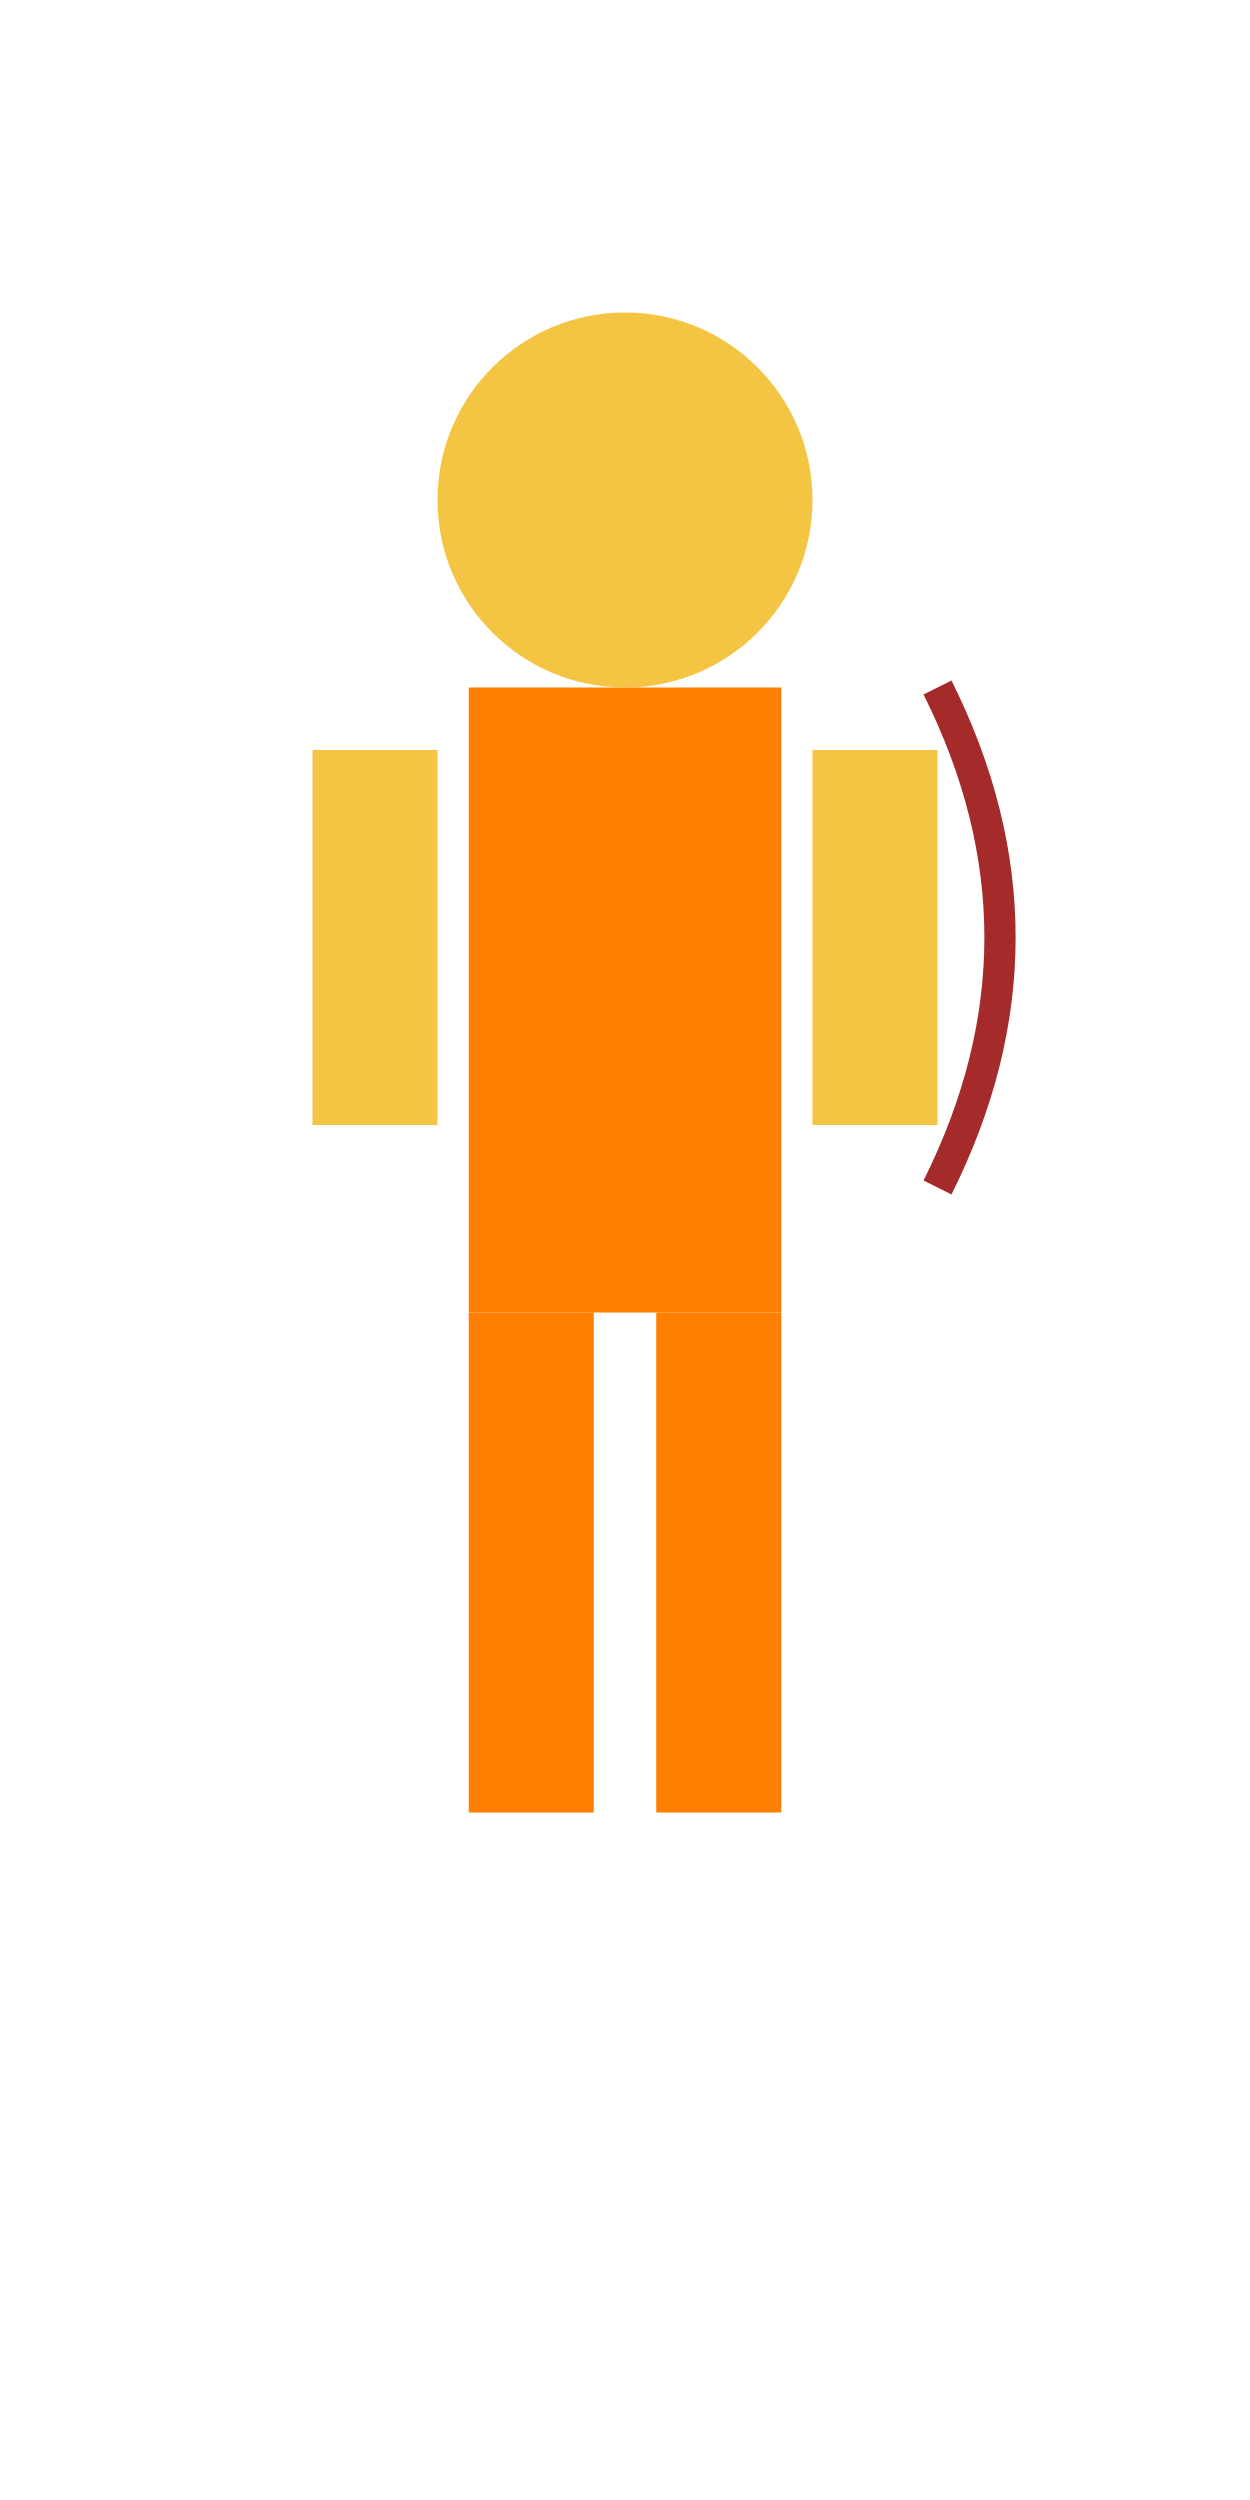
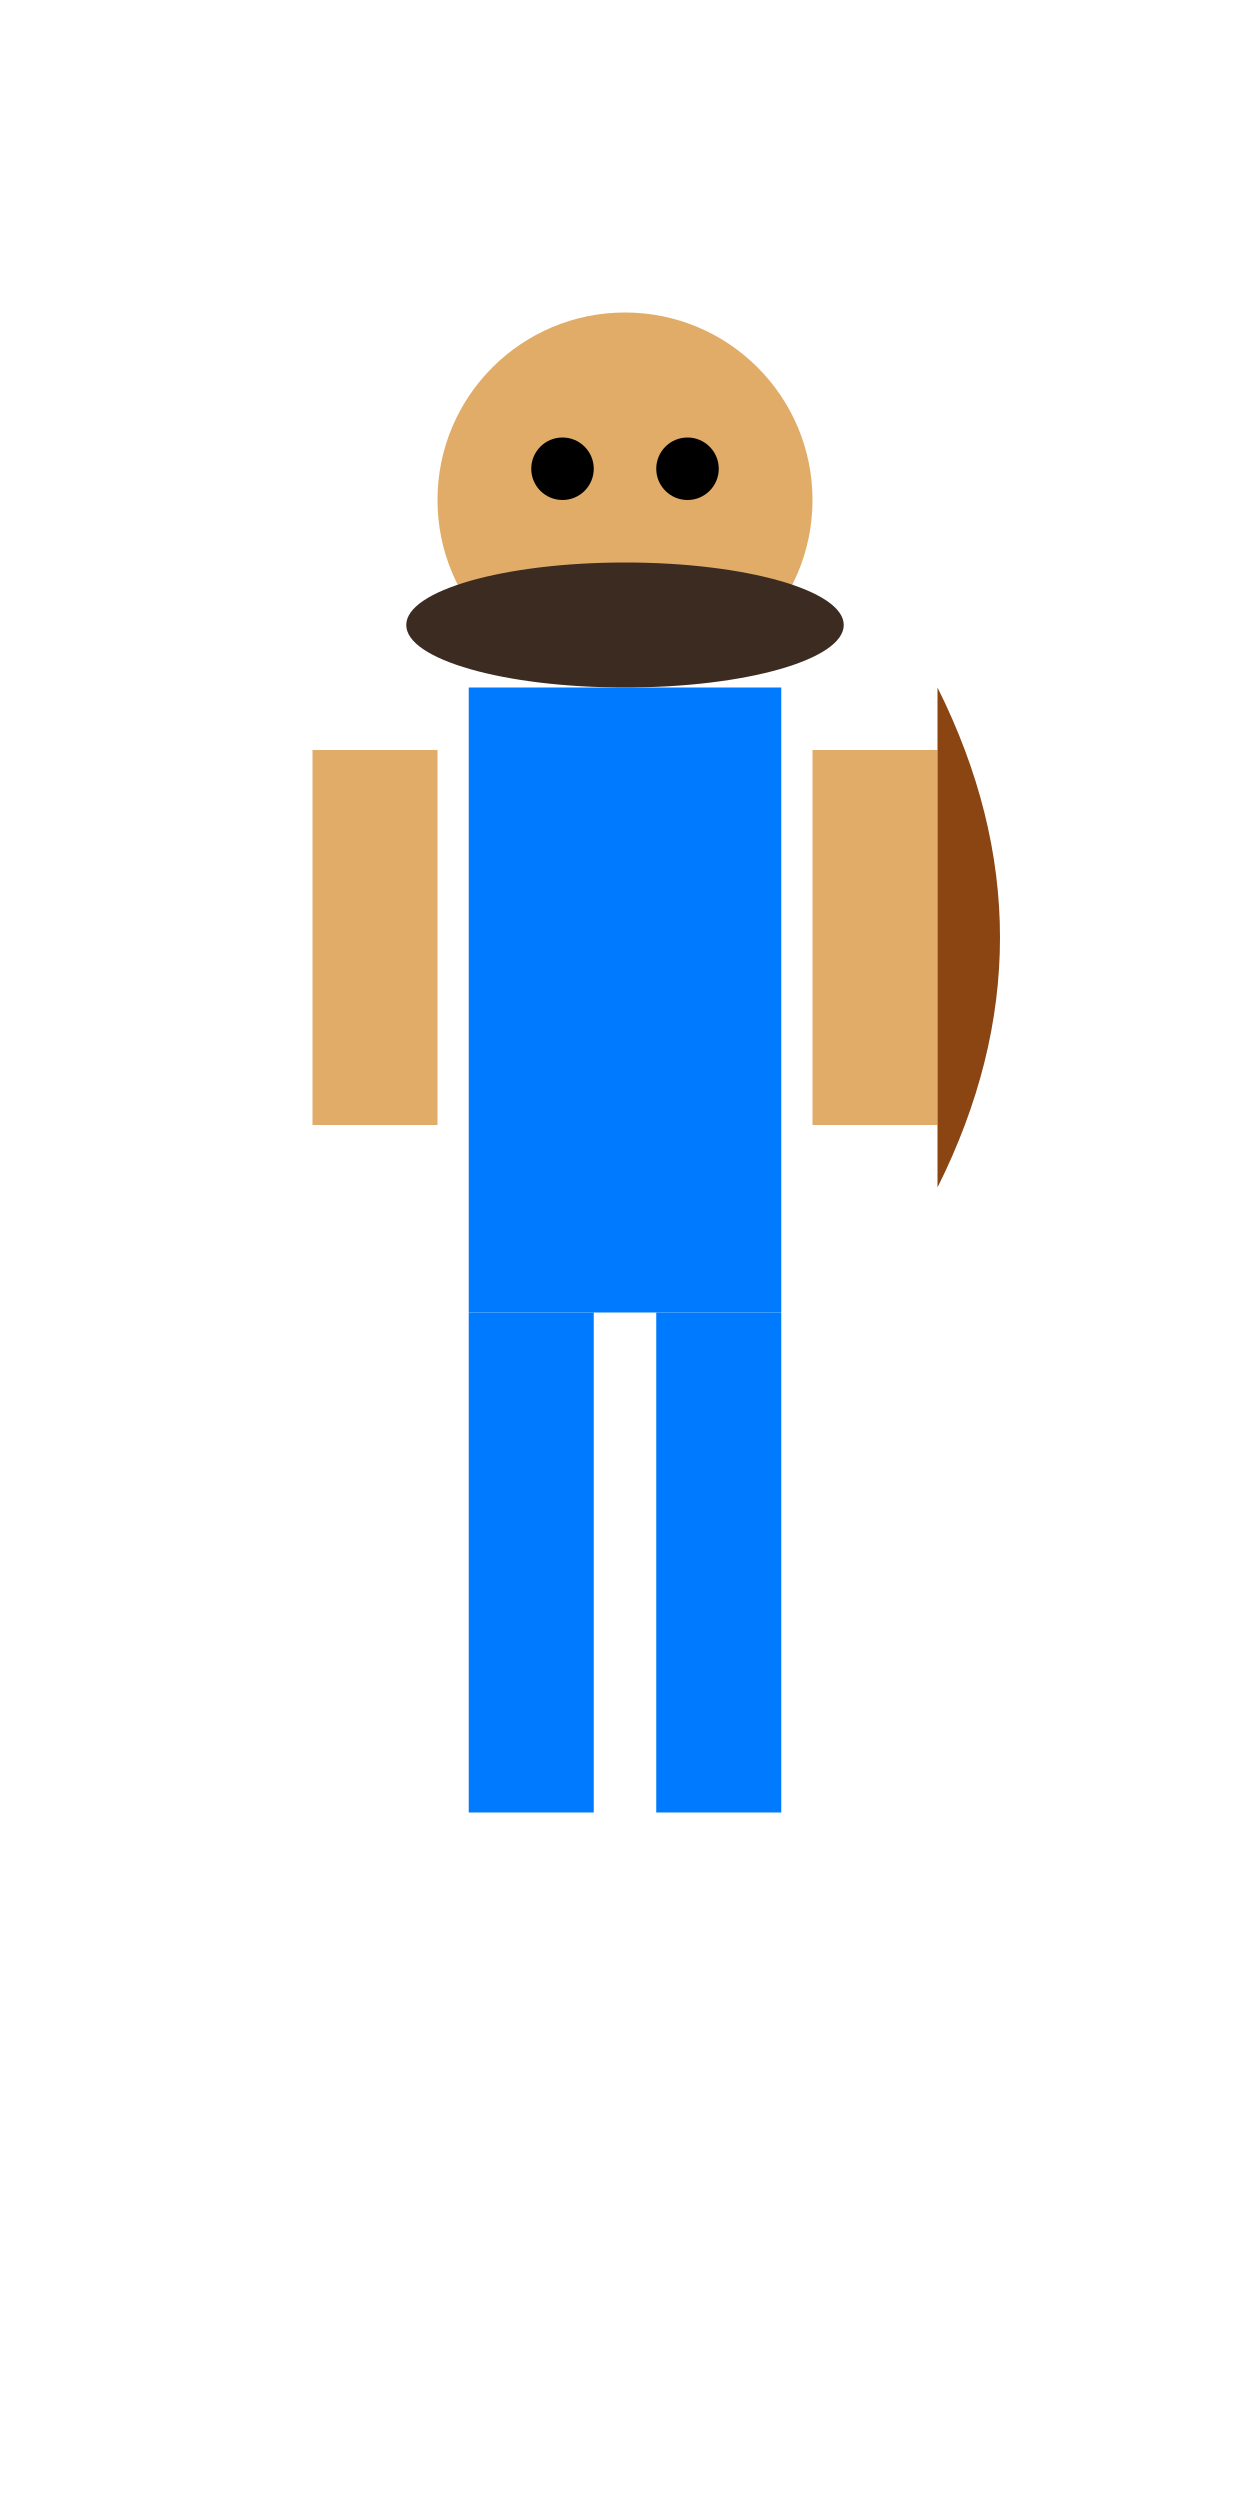
<svg xmlns="http://www.w3.org/2000/svg" viewBox="0 0 200 400">
-   <circle cx="100" cy="80" r="30" fill="#f4c542" />
-   <rect x="75" y="110" width="50" height="100" fill="#ff8000" />
-   <rect x="75" y="210" width="20" height="80" fill="#ff8000" />
-   <rect x="105" y="210" width="20" height="80" fill="#ff8000" />
-   <rect x="50" y="120" width="20" height="60" fill="#f4c542" />
-   <rect x="130" y="120" width="20" height="60" fill="#f4c542" />
-   <path d="M150,110 Q170,150 150,190" stroke="brown" stroke-width="5" fill="none" />
+   <defs>
+     <style>
+       .skin { fill: #e0ac68; }
+       .clothes { fill: #007bff; }
+       .bow { fill: #8b4513; }
+       .eye { fill: #000; }
+       .hair { fill: #3b2b20; }
+     </style>
+   </defs>
+   <circle cx="100" cy="80" r="30" class="skin" />
+   <ellipse cx="100" cy="100" rx="35" ry="10" class="hair" />
+   <circle cx="90" cy="75" r="5" class="eye" />
+   <circle cx="110" cy="75" r="5" class="eye" />
+   <rect x="75" y="110" width="50" height="100" class="clothes" />
+   <rect x="75" y="210" width="20" height="80" class="clothes" />
+   <rect x="105" y="210" width="20" height="80" class="clothes" />
+   <rect x="50" y="120" width="20" height="60" class="skin" />
+   <rect x="130" y="120" width="20" height="60" class="skin" />
+   <path d="M150,110 Q170,150 150,190" class="bow" stroke-width="5" fill="none" />
</svg>
